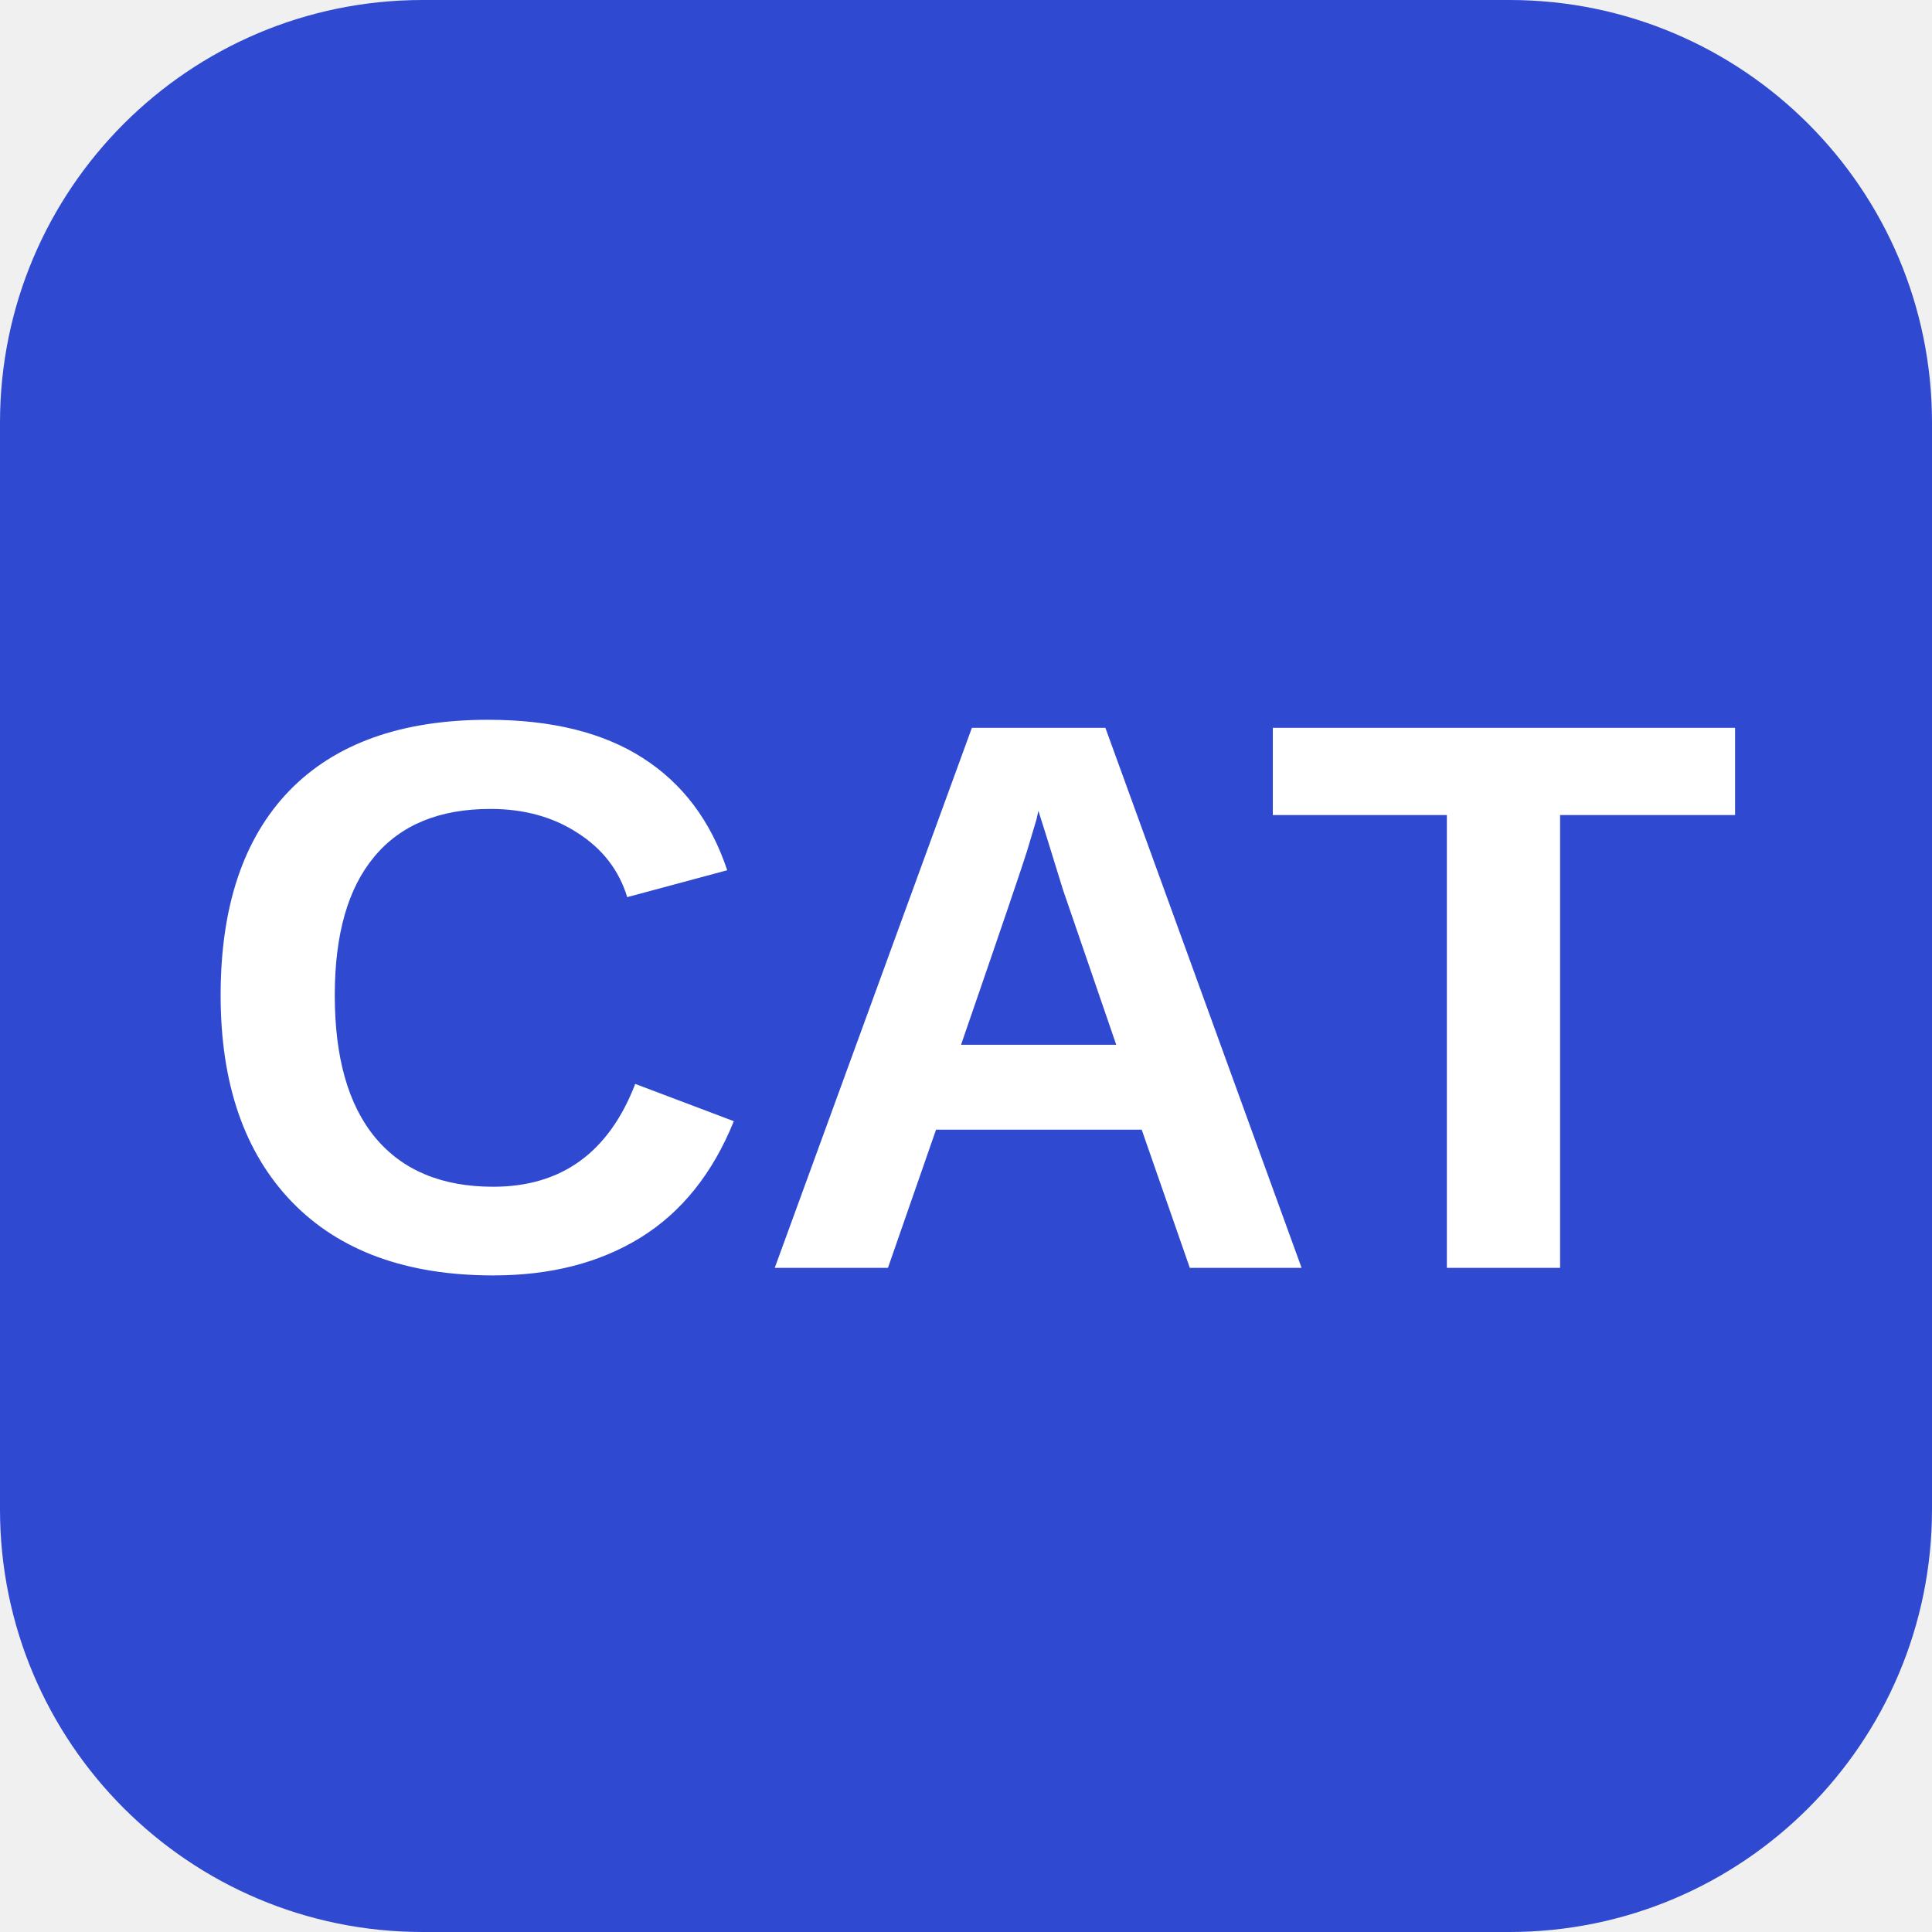
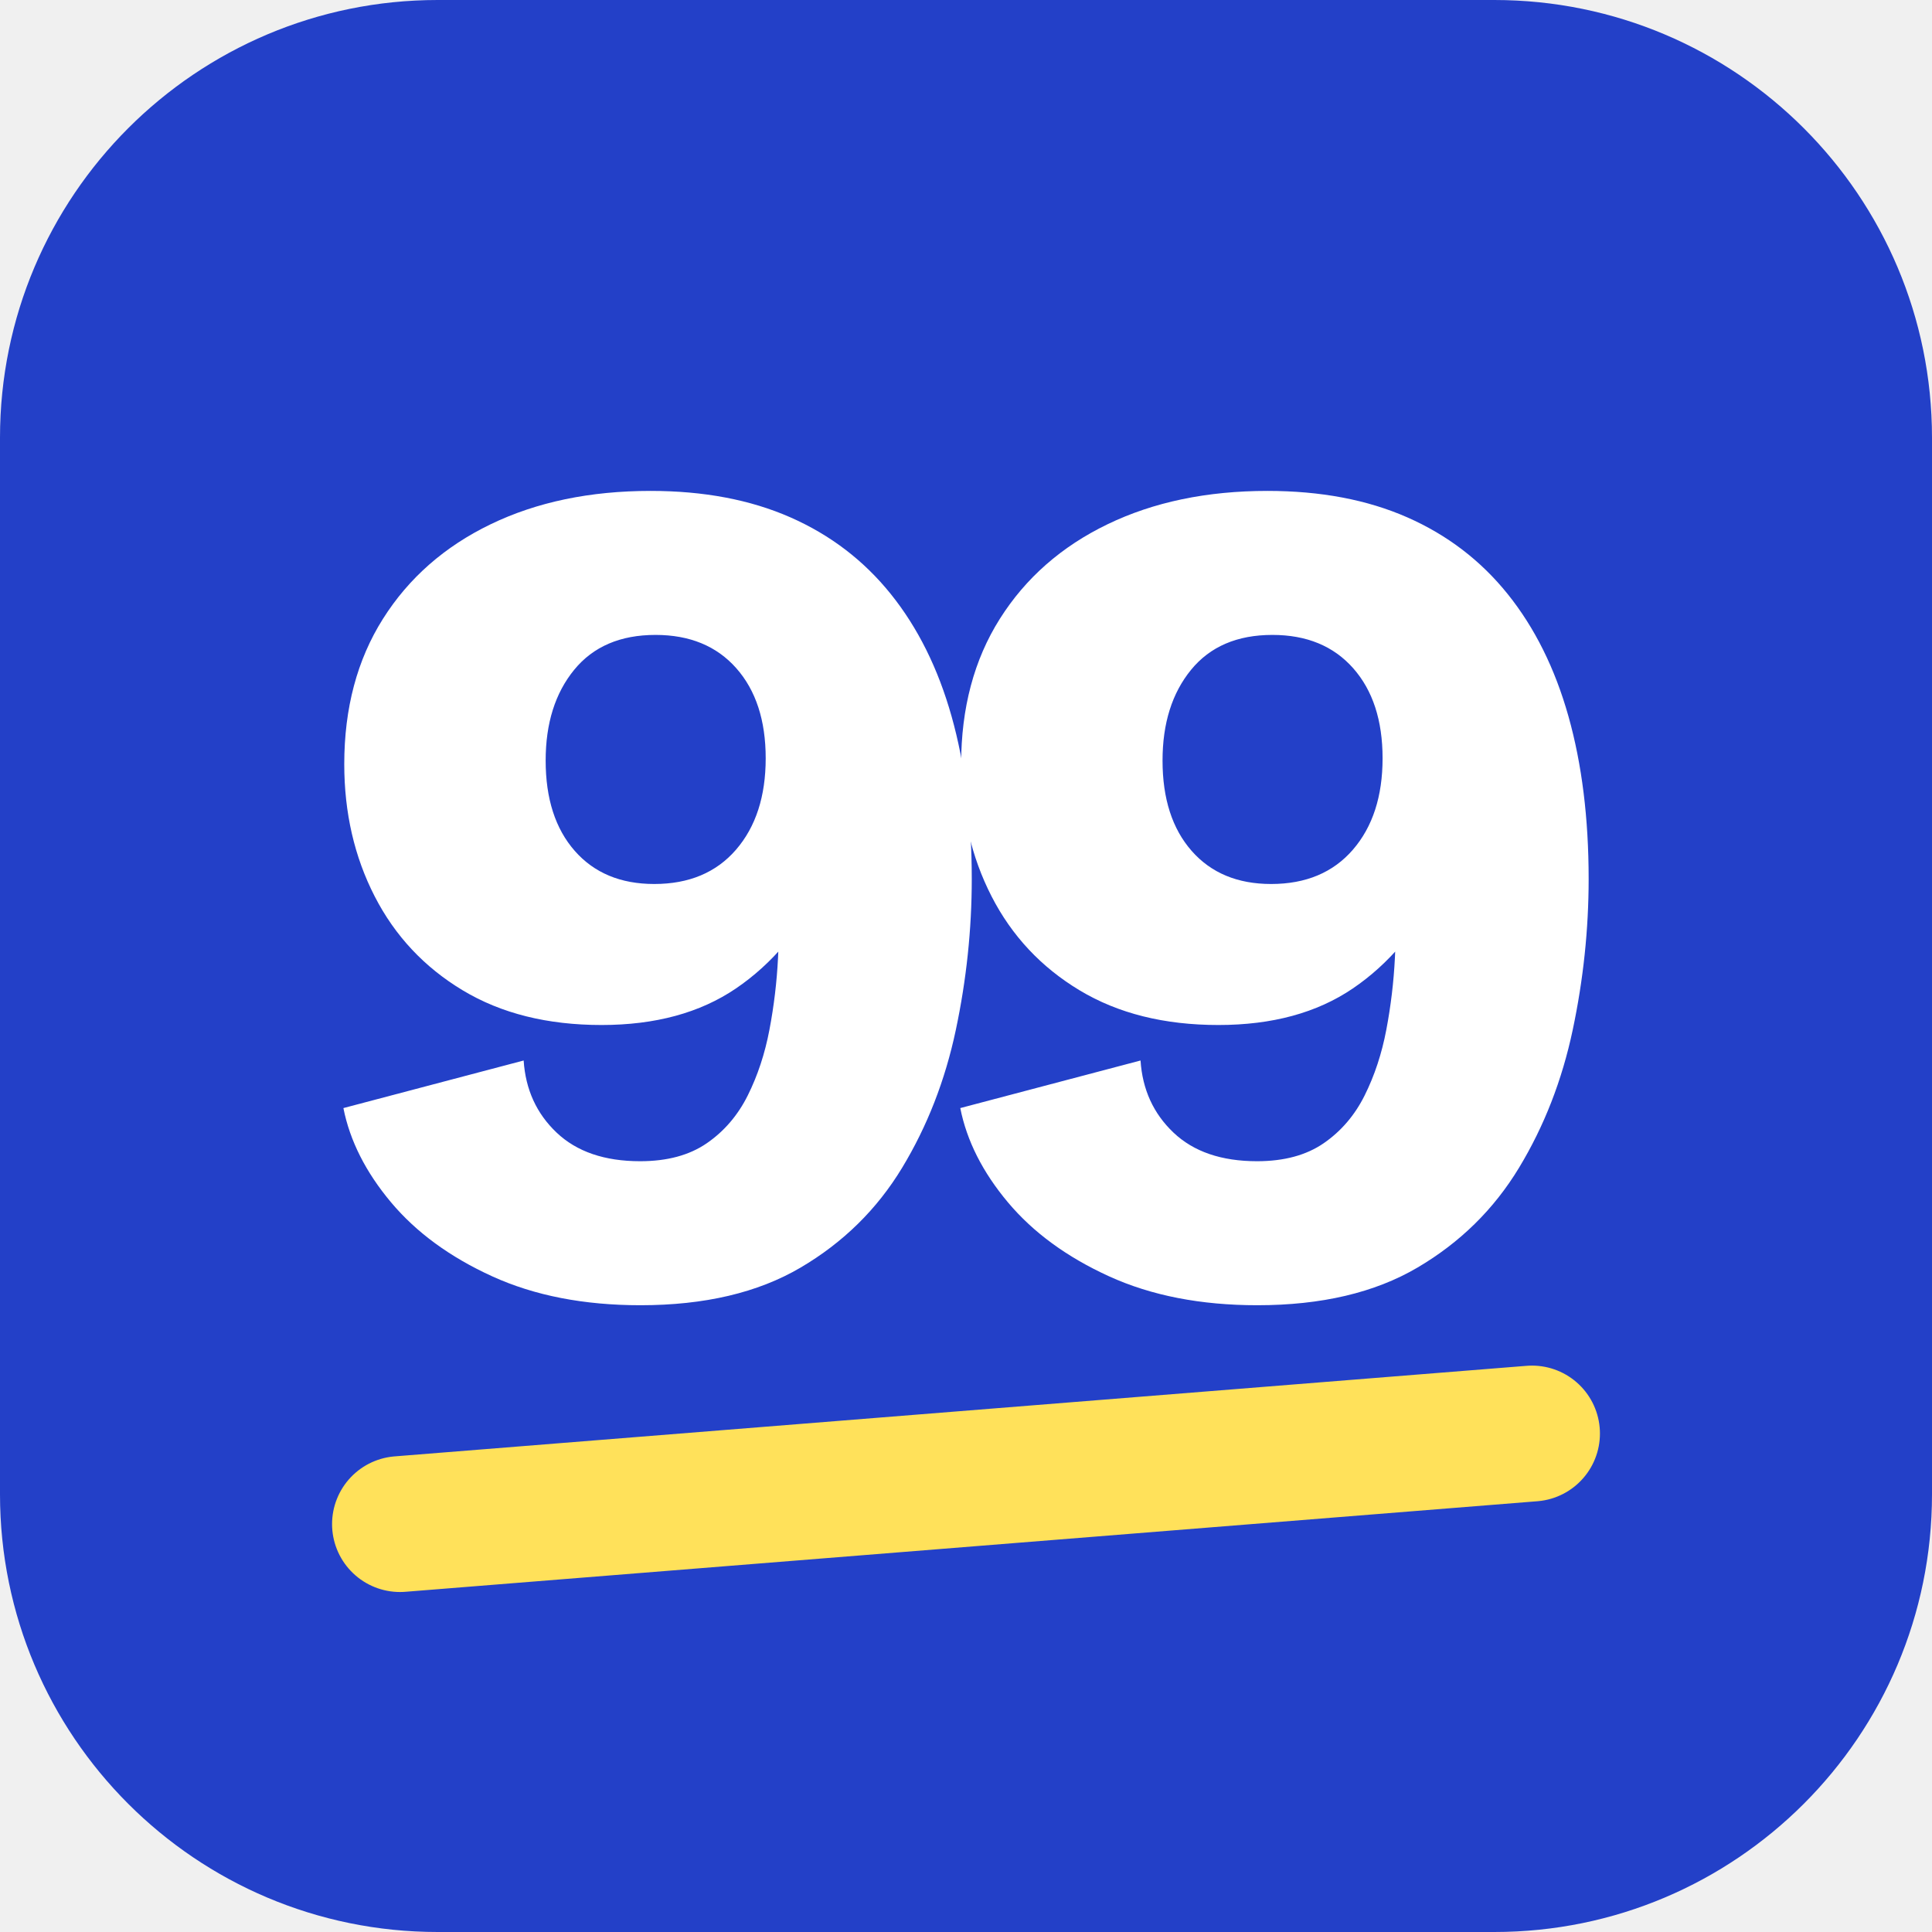
- <svg xmlns="http://www.w3.org/2000/svg" viewBox="0 0 64 64">
-   <rect width="64" height="64" rx="14" fill="#2F49D1" />
-   <text x="32" y="42" font-family="Arial, sans-serif" font-size="26" font-weight="700" fill="#fff" text-anchor="middle">CAT</text>
+ <svg xmlns="http://www.w3.org/2000/svg" viewBox="0 0 512 512">
+   <rect width="512" height="512" rx="116" fill="#2340C8" />
+   <path d="M106.0 403.9 L406.0 379.9" stroke="#FFE15A" stroke-width="36.0" stroke-linecap="round" />
+   <path transform="translate(81.97 341.98) scale(0.14442 -0.14442)" d="M607.65 -27.144Q452.004 -27.144 335.714 25.854Q219.424 78.852 149.92 161.743Q80.416 244.634 62.555 334.634L393.325 421.934Q398.539 342.025 453.854 289.57Q509.169 237.116 607.078 237.116Q681.498 237.116 729.385 270.111Q777.271 303.107 804.553 357.815Q831.835 412.523 844.333 478.373Q856.831 544.222 860.08 610.144Q863.329 676.066 863.543 731.276L943.21 743.362Q881.56 621.21 782.881 554.142Q684.202 487.074 536.276 487.074Q387.267 487.074 281.553 550.683Q175.839 614.292 119.985 723.113Q64.132 831.934 64.132 965.712Q64.132 1119.856 135.099 1232.321Q206.066 1344.786 332.821 1405.965Q459.576 1467.144 626.226 1467.144Q772.44 1467.144 882.659 1418.683Q992.877 1370.222 1067.132 1277.761Q1141.387 1185.301 1178.498 1053.694Q1215.609 922.087 1215.609 755.008Q1215.609 616.226 1186.323 477.868Q1157.037 339.51 1087.856 225.15Q1018.675 110.79 901.276 41.823Q783.877 -27.144 607.65 -27.144ZM632.947 745.832Q728.642 745.832 783.057 808.819Q837.473 871.807 837.473 976.498Q837.473 1080.835 783.448 1141.86Q729.424 1202.884 635.301 1202.884Q538.391 1202.884 486.046 1138.86Q433.7 1074.835 433.7 972.358Q433.7 867.379 487.083 806.605Q540.465 745.832 632.947 745.832Z" fill="#FFFFFF" />
+   <path transform="translate(245.45 341.98) scale(0.14442 -0.14442)" d="M607.65 -27.144Q452.004 -27.144 335.714 25.854Q219.424 78.852 149.92 161.743Q80.416 244.634 62.555 334.634L393.325 421.934Q398.539 342.025 453.854 289.57Q509.169 237.116 607.078 237.116Q681.498 237.116 729.385 270.111Q777.271 303.107 804.553 357.815Q831.835 412.523 844.333 478.373Q856.831 544.222 860.08 610.144Q863.329 676.066 863.543 731.276L943.21 743.362Q881.56 621.21 782.881 554.142Q684.202 487.074 536.276 487.074Q387.267 487.074 281.553 550.683Q175.839 614.292 119.985 723.113Q64.132 831.934 64.132 965.712Q64.132 1119.856 135.099 1232.321Q206.066 1344.786 332.821 1405.965Q459.576 1467.144 626.226 1467.144Q772.44 1467.144 882.659 1418.683Q992.877 1370.222 1067.132 1277.761Q1141.387 1185.301 1178.498 1053.694Q1215.609 922.087 1215.609 755.008Q1215.609 616.226 1186.323 477.868Q1157.037 339.51 1087.856 225.15Q1018.675 110.79 901.276 41.823Q783.877 -27.144 607.65 -27.144ZM632.947 745.832Q728.642 745.832 783.057 808.819Q837.473 871.807 837.473 976.498Q837.473 1080.835 783.448 1141.86Q729.424 1202.884 635.301 1202.884Q538.391 1202.884 486.046 1138.86Q433.7 1074.835 433.7 972.358Q433.7 867.379 487.083 806.605Q540.465 745.832 632.947 745.832Z" fill="#FFFFFF" />
</svg>
